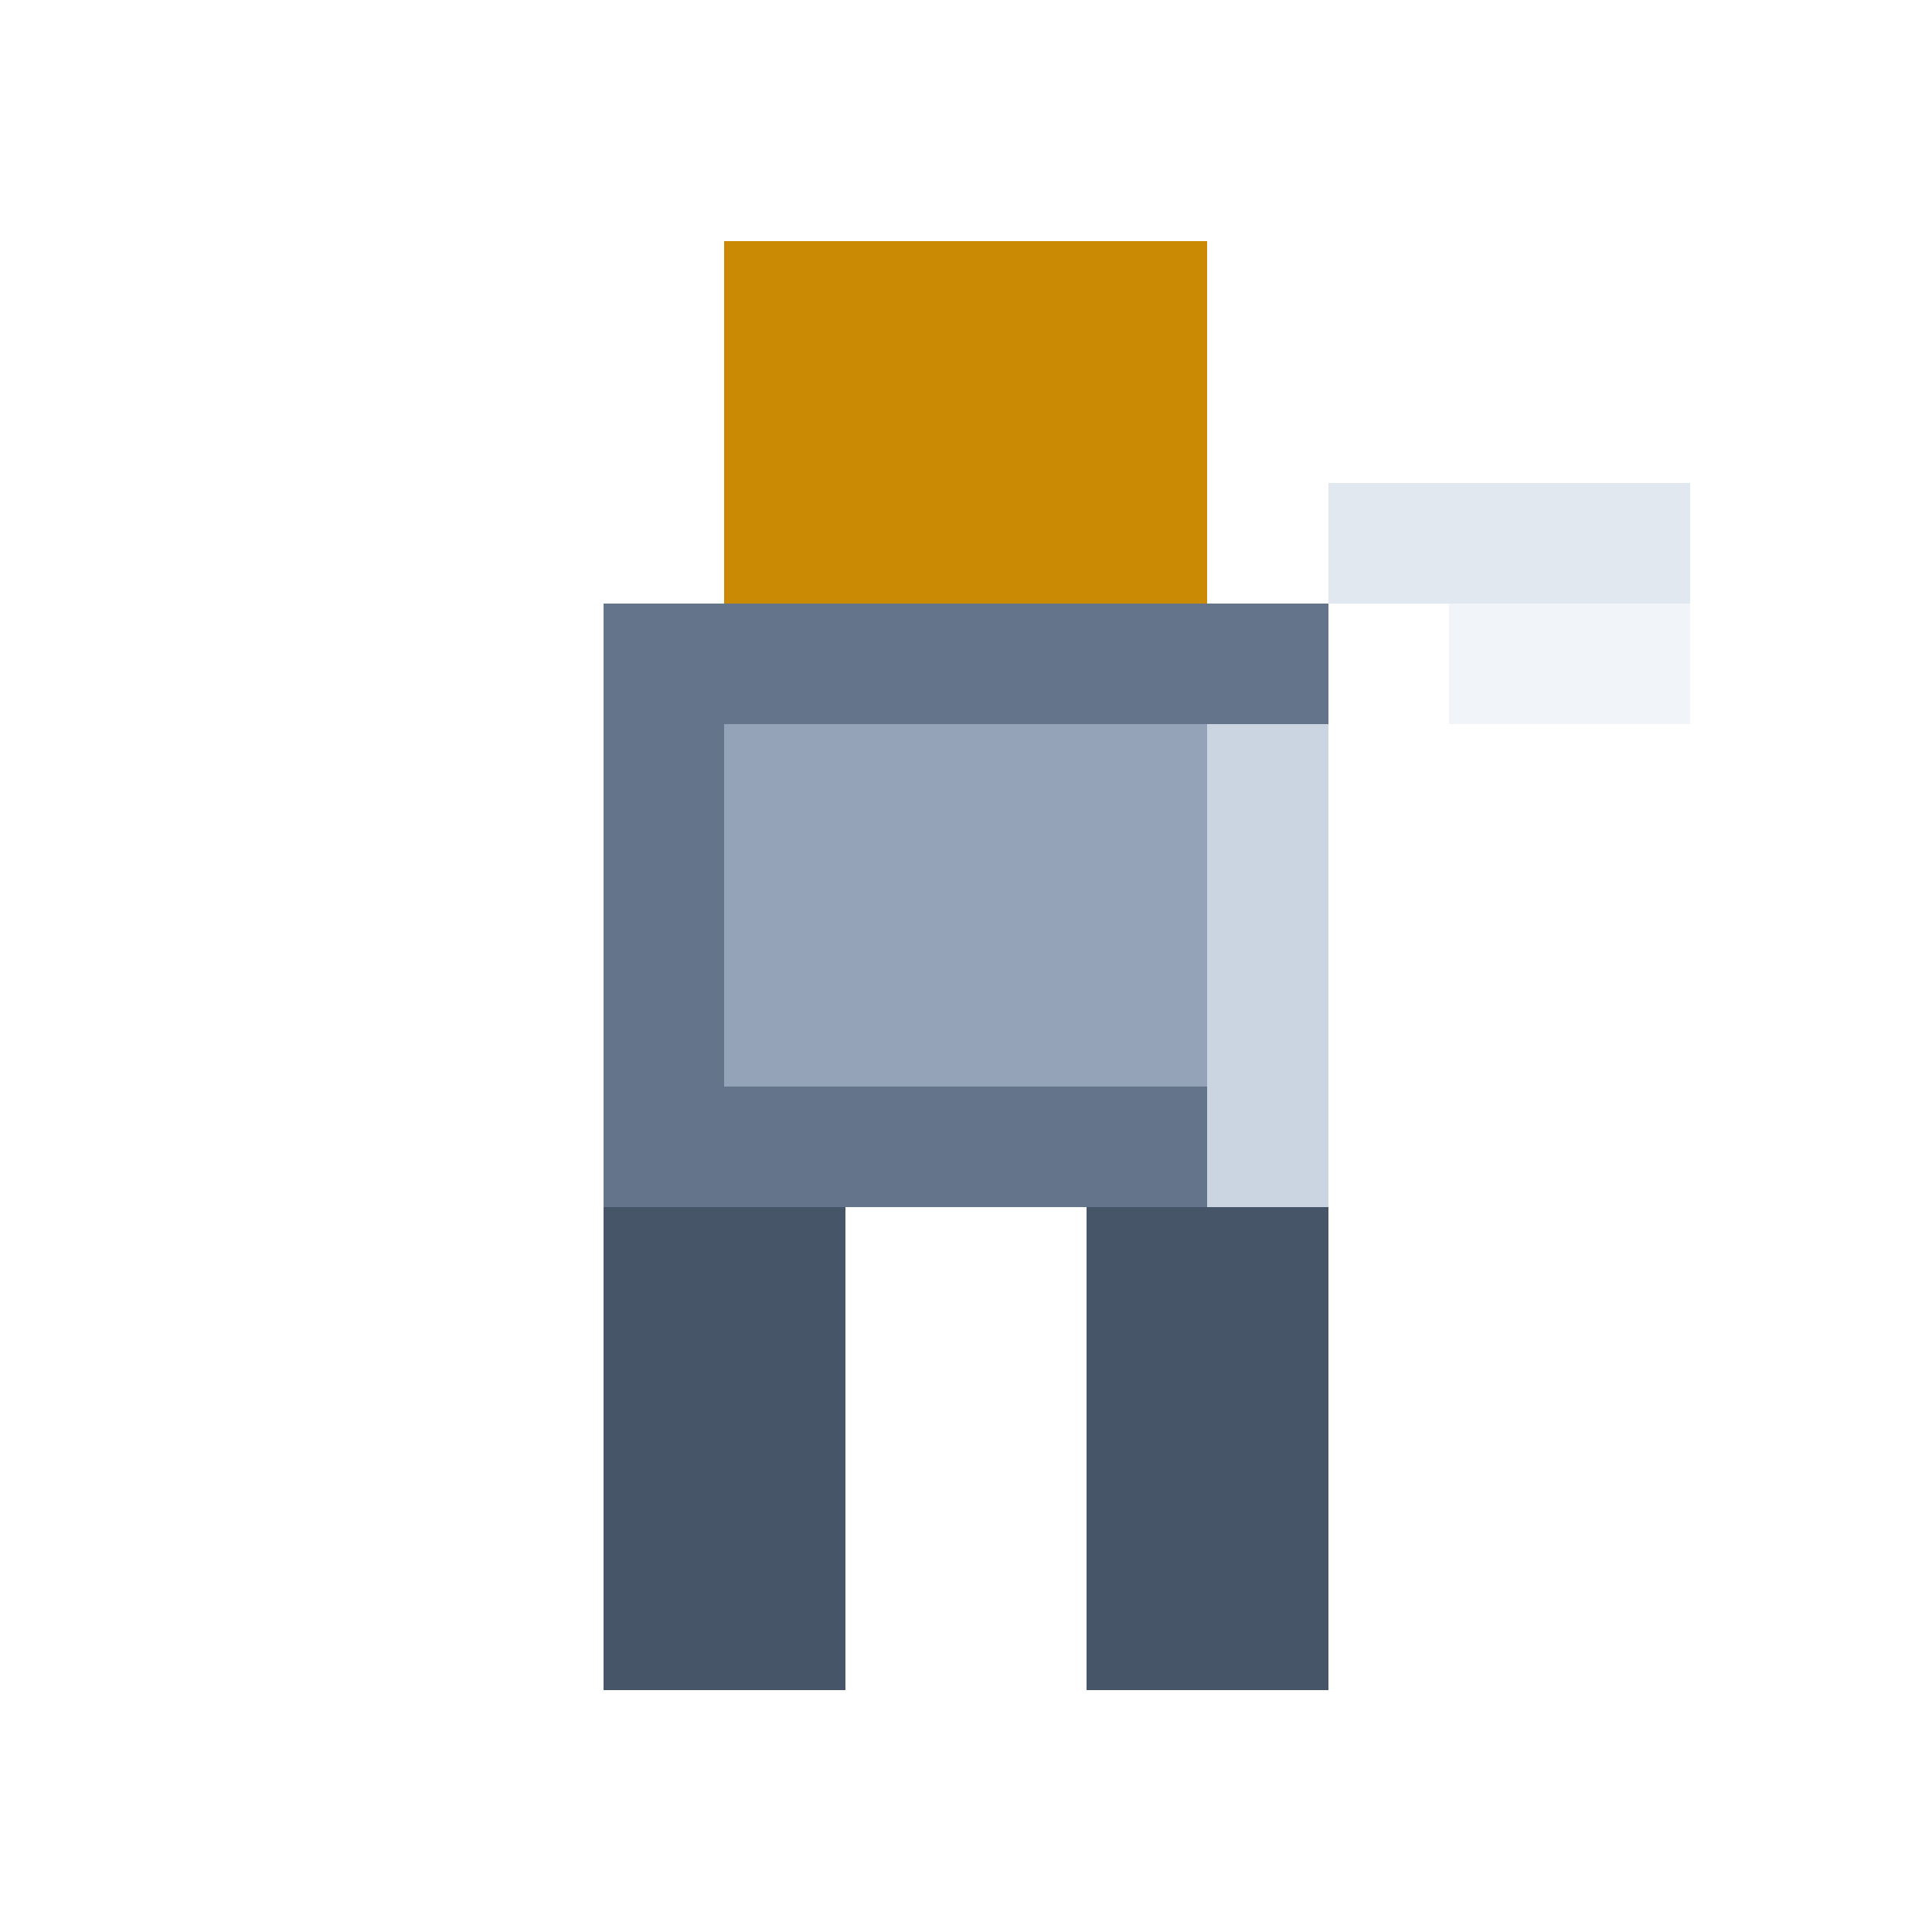
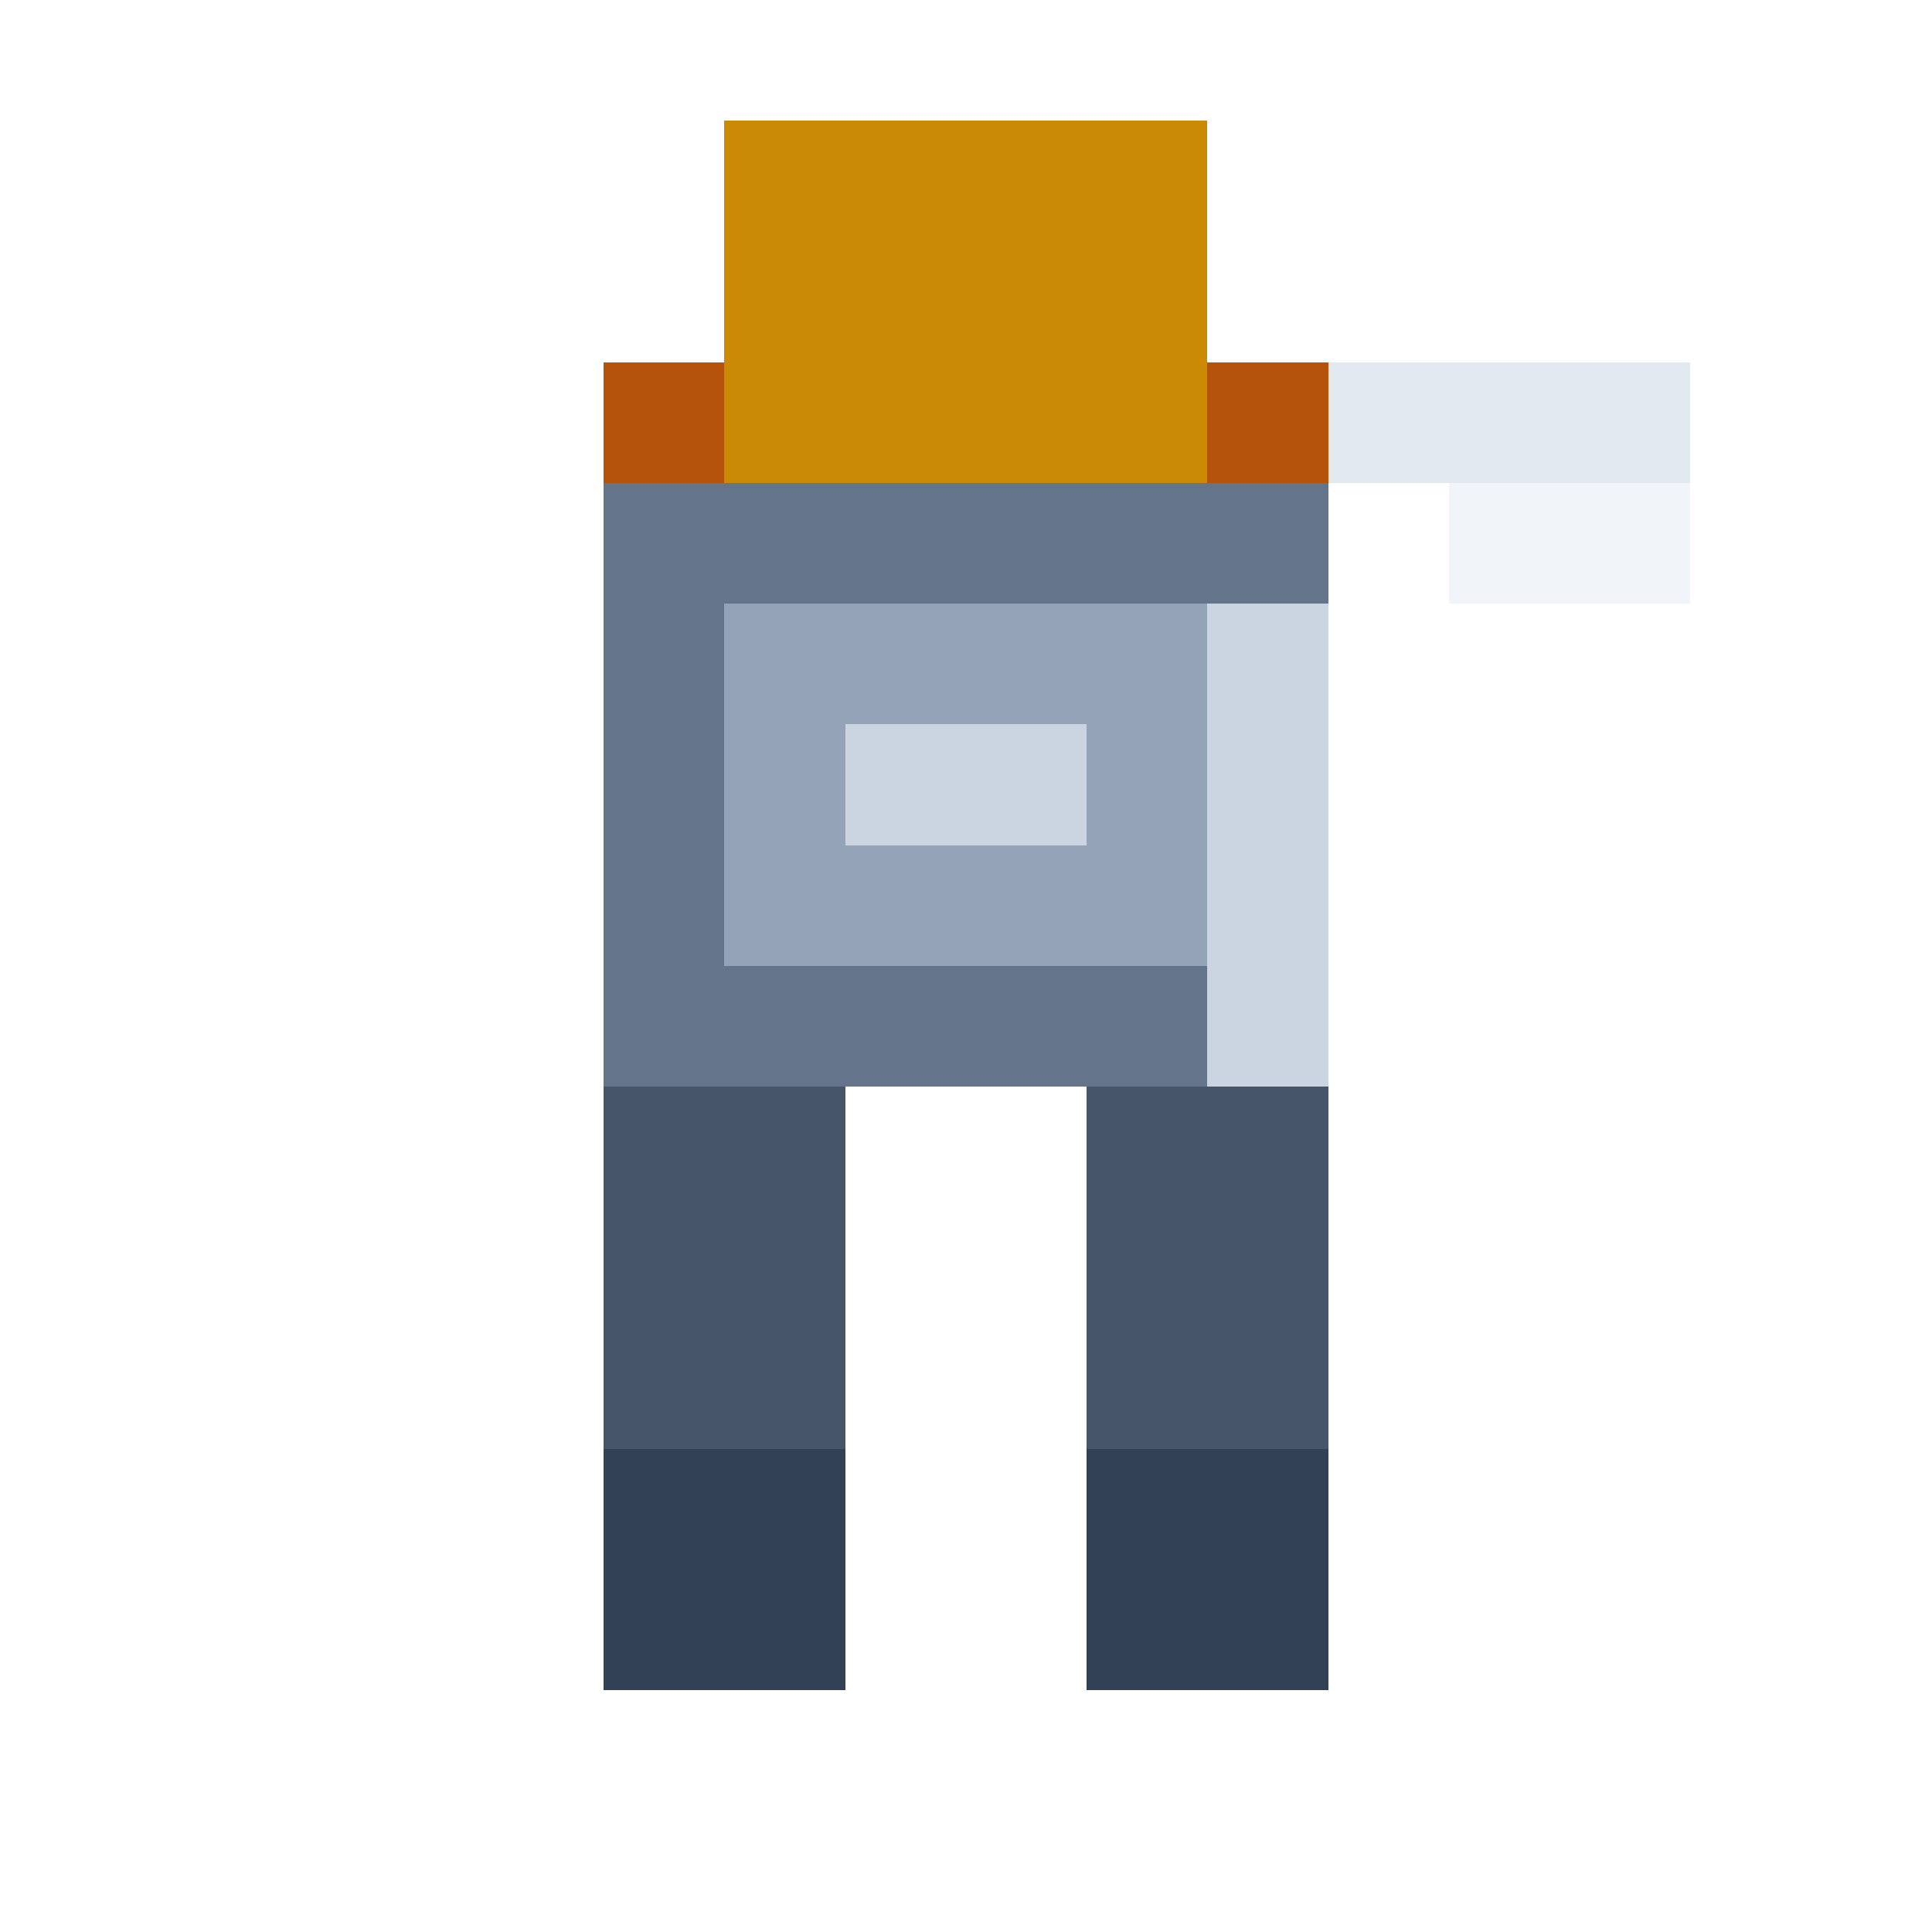
<svg xmlns="http://www.w3.org/2000/svg" viewBox="0 0 16 16" width="16" height="16" shape-rendering="crispEdges">
  <rect width="16" height="16" fill="transparent" />
-   <rect x="6" y="2" width="4" height="3" fill="#ca8a04" />
-   <rect x="5" y="5" width="6" height="5" fill="#64748b" />
-   <rect x="6" y="6" width="4" height="3" fill="#94a3b8" />
-   <rect x="5" y="10" width="2" height="4" fill="#475569" />
-   <rect x="9" y="10" width="2" height="4" fill="#475569" />
-   <rect x="10" y="6" width="1" height="4" fill="#cbd5e1" />
-   <rect x="11" y="4" width="3" height="1" fill="#e2e8f0" />
-   <rect x="12" y="5" width="2" height="1" fill="#f1f5f9" />
+   <rect x="6" y="1" width="4" height="3" fill="#ca8a04" />
+   <rect x="5" y="3" width="1" height="1" fill="#b45309" />
+   <rect x="10" y="3" width="1" height="1" fill="#b45309" />
+   <rect x="5" y="4" width="6" height="5" fill="#64748b" />
+   <rect x="6" y="5" width="4" height="3" fill="#94a3b8" />
+   <rect x="7" y="6" width="2" height="1" fill="#cbd5e1" />
+   <rect x="5" y="9" width="2" height="4" fill="#475569" />
+   <rect x="9" y="9" width="2" height="4" fill="#475569" />
+   <rect x="10" y="5" width="1" height="4" fill="#cbd5e1" />
+   <rect x="11" y="3" width="3" height="1" fill="#e2e8f0" />
+   <rect x="12" y="4" width="2" height="1" fill="#f1f5f9" />
+   <rect x="5" y="12" width="2" height="2" fill="#334155" />
+   <rect x="9" y="12" width="2" height="2" fill="#334155" />
</svg>
